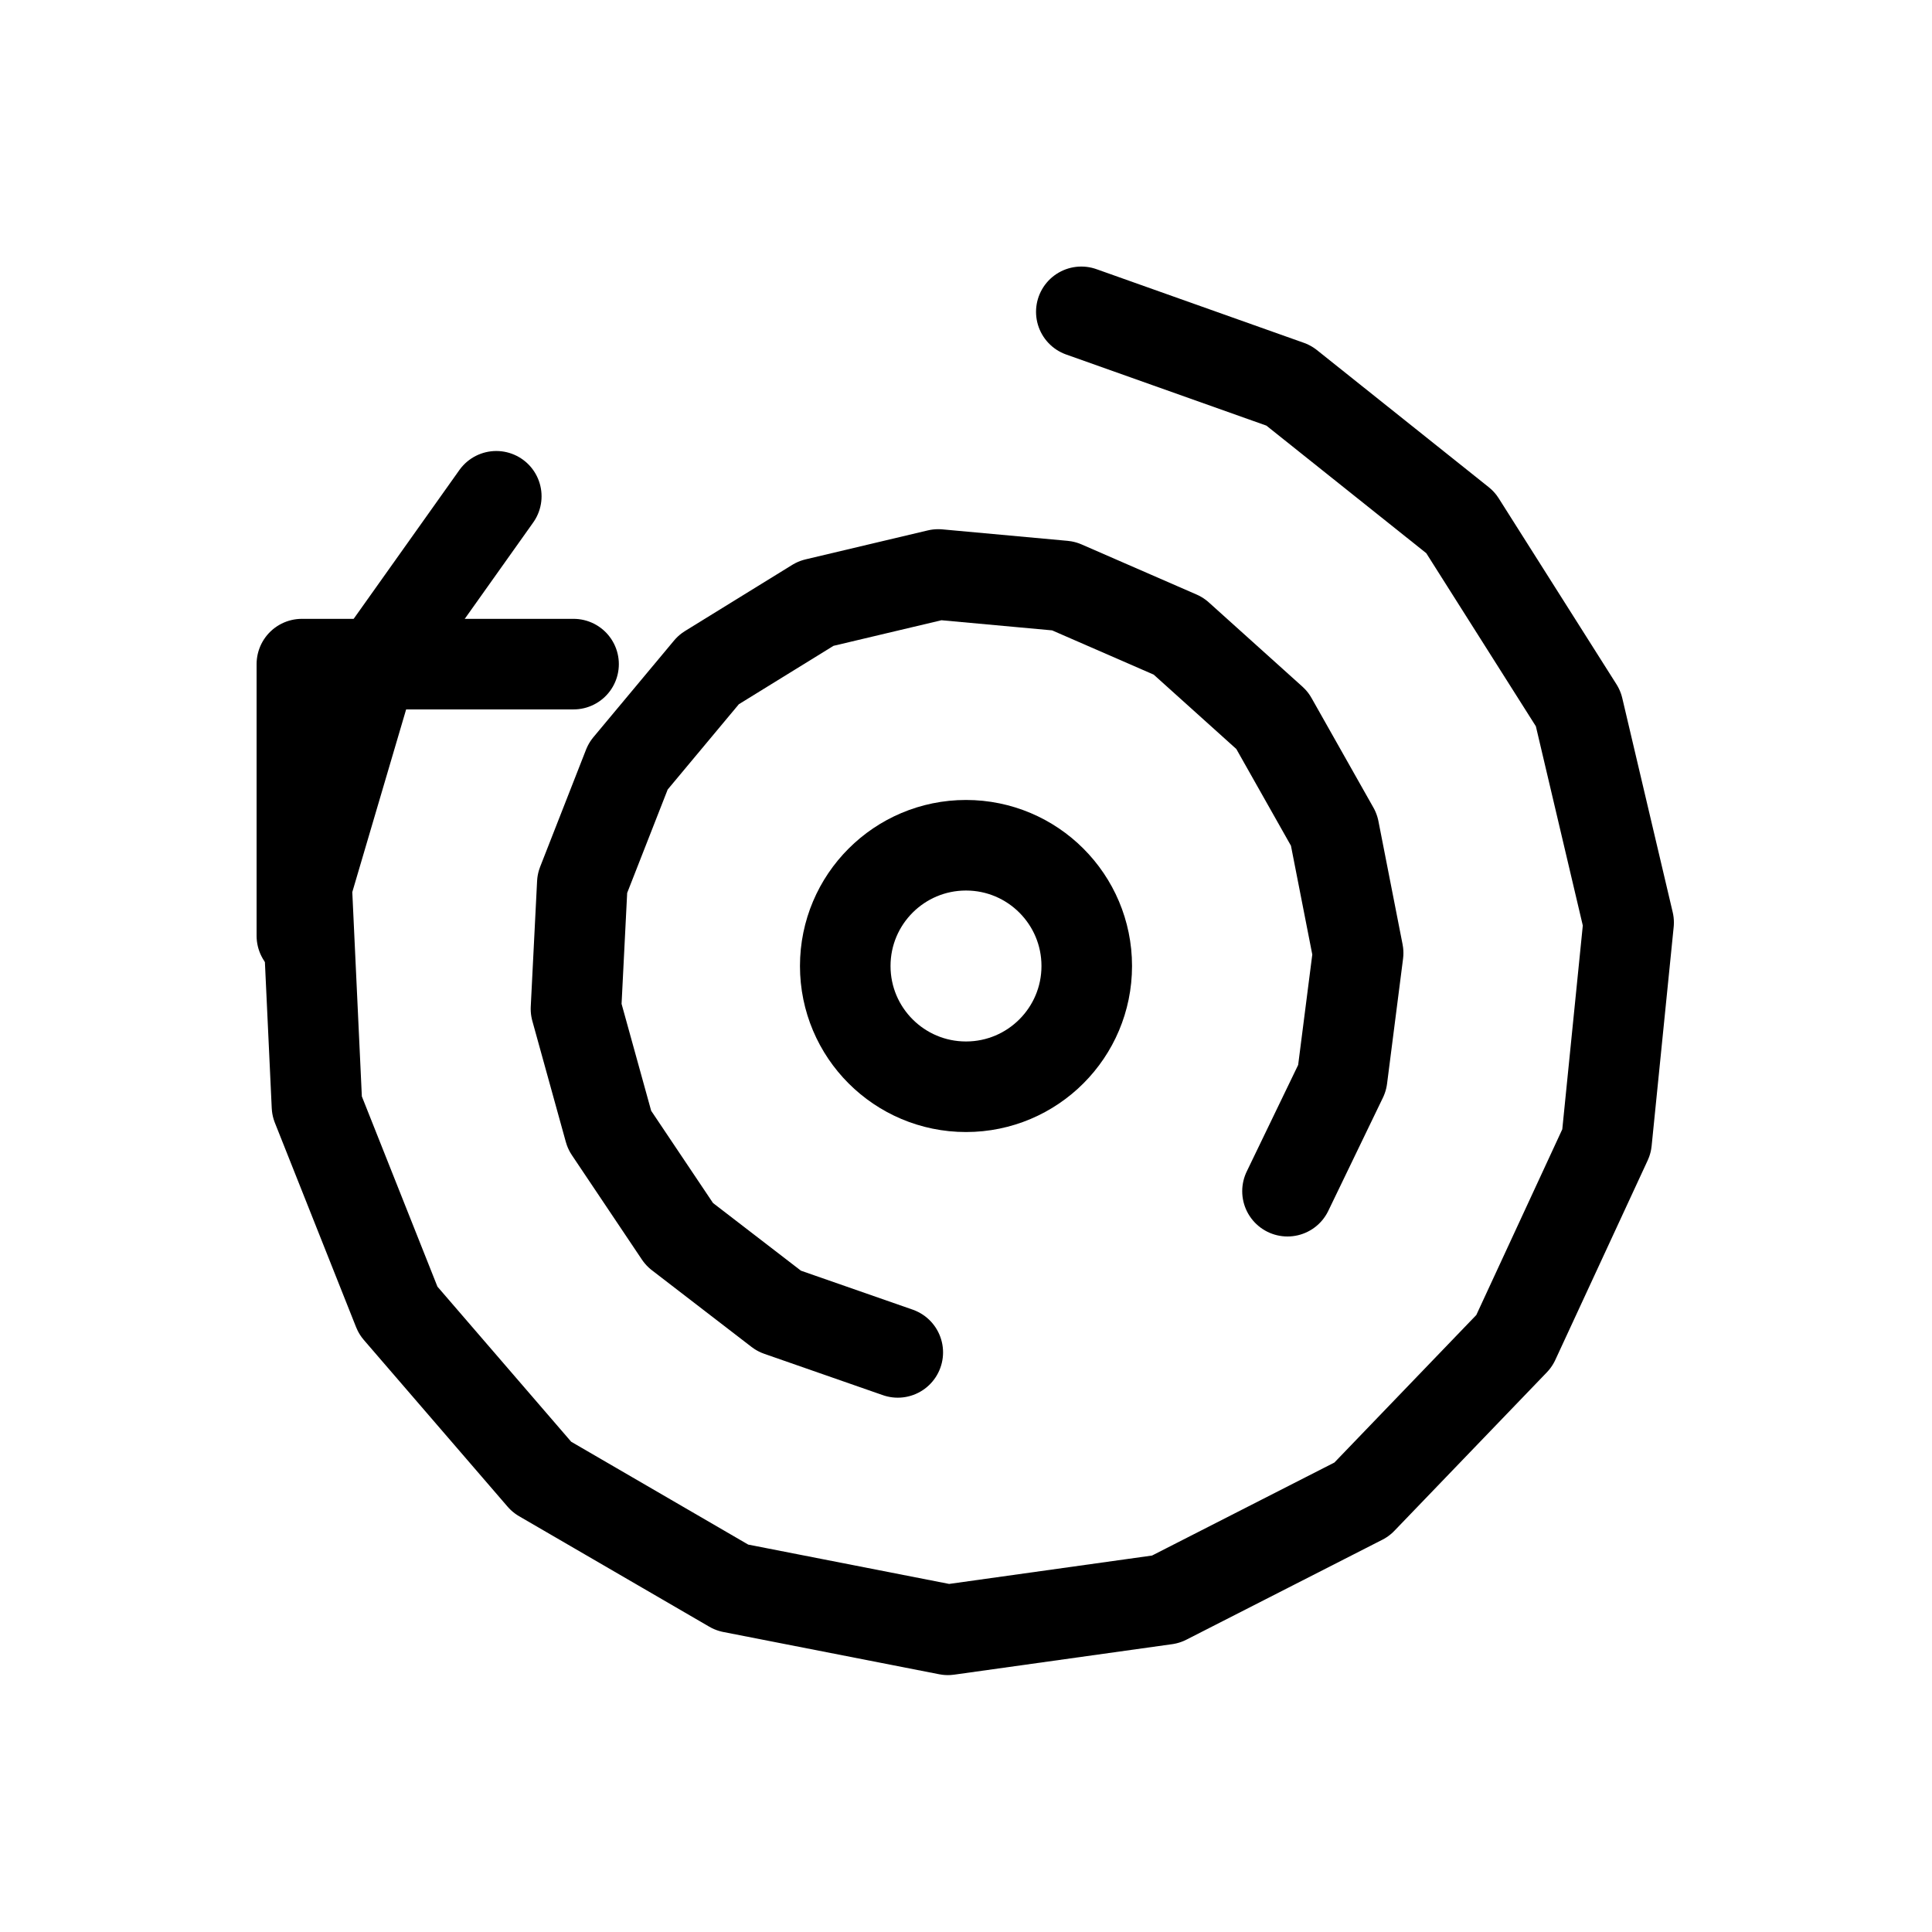
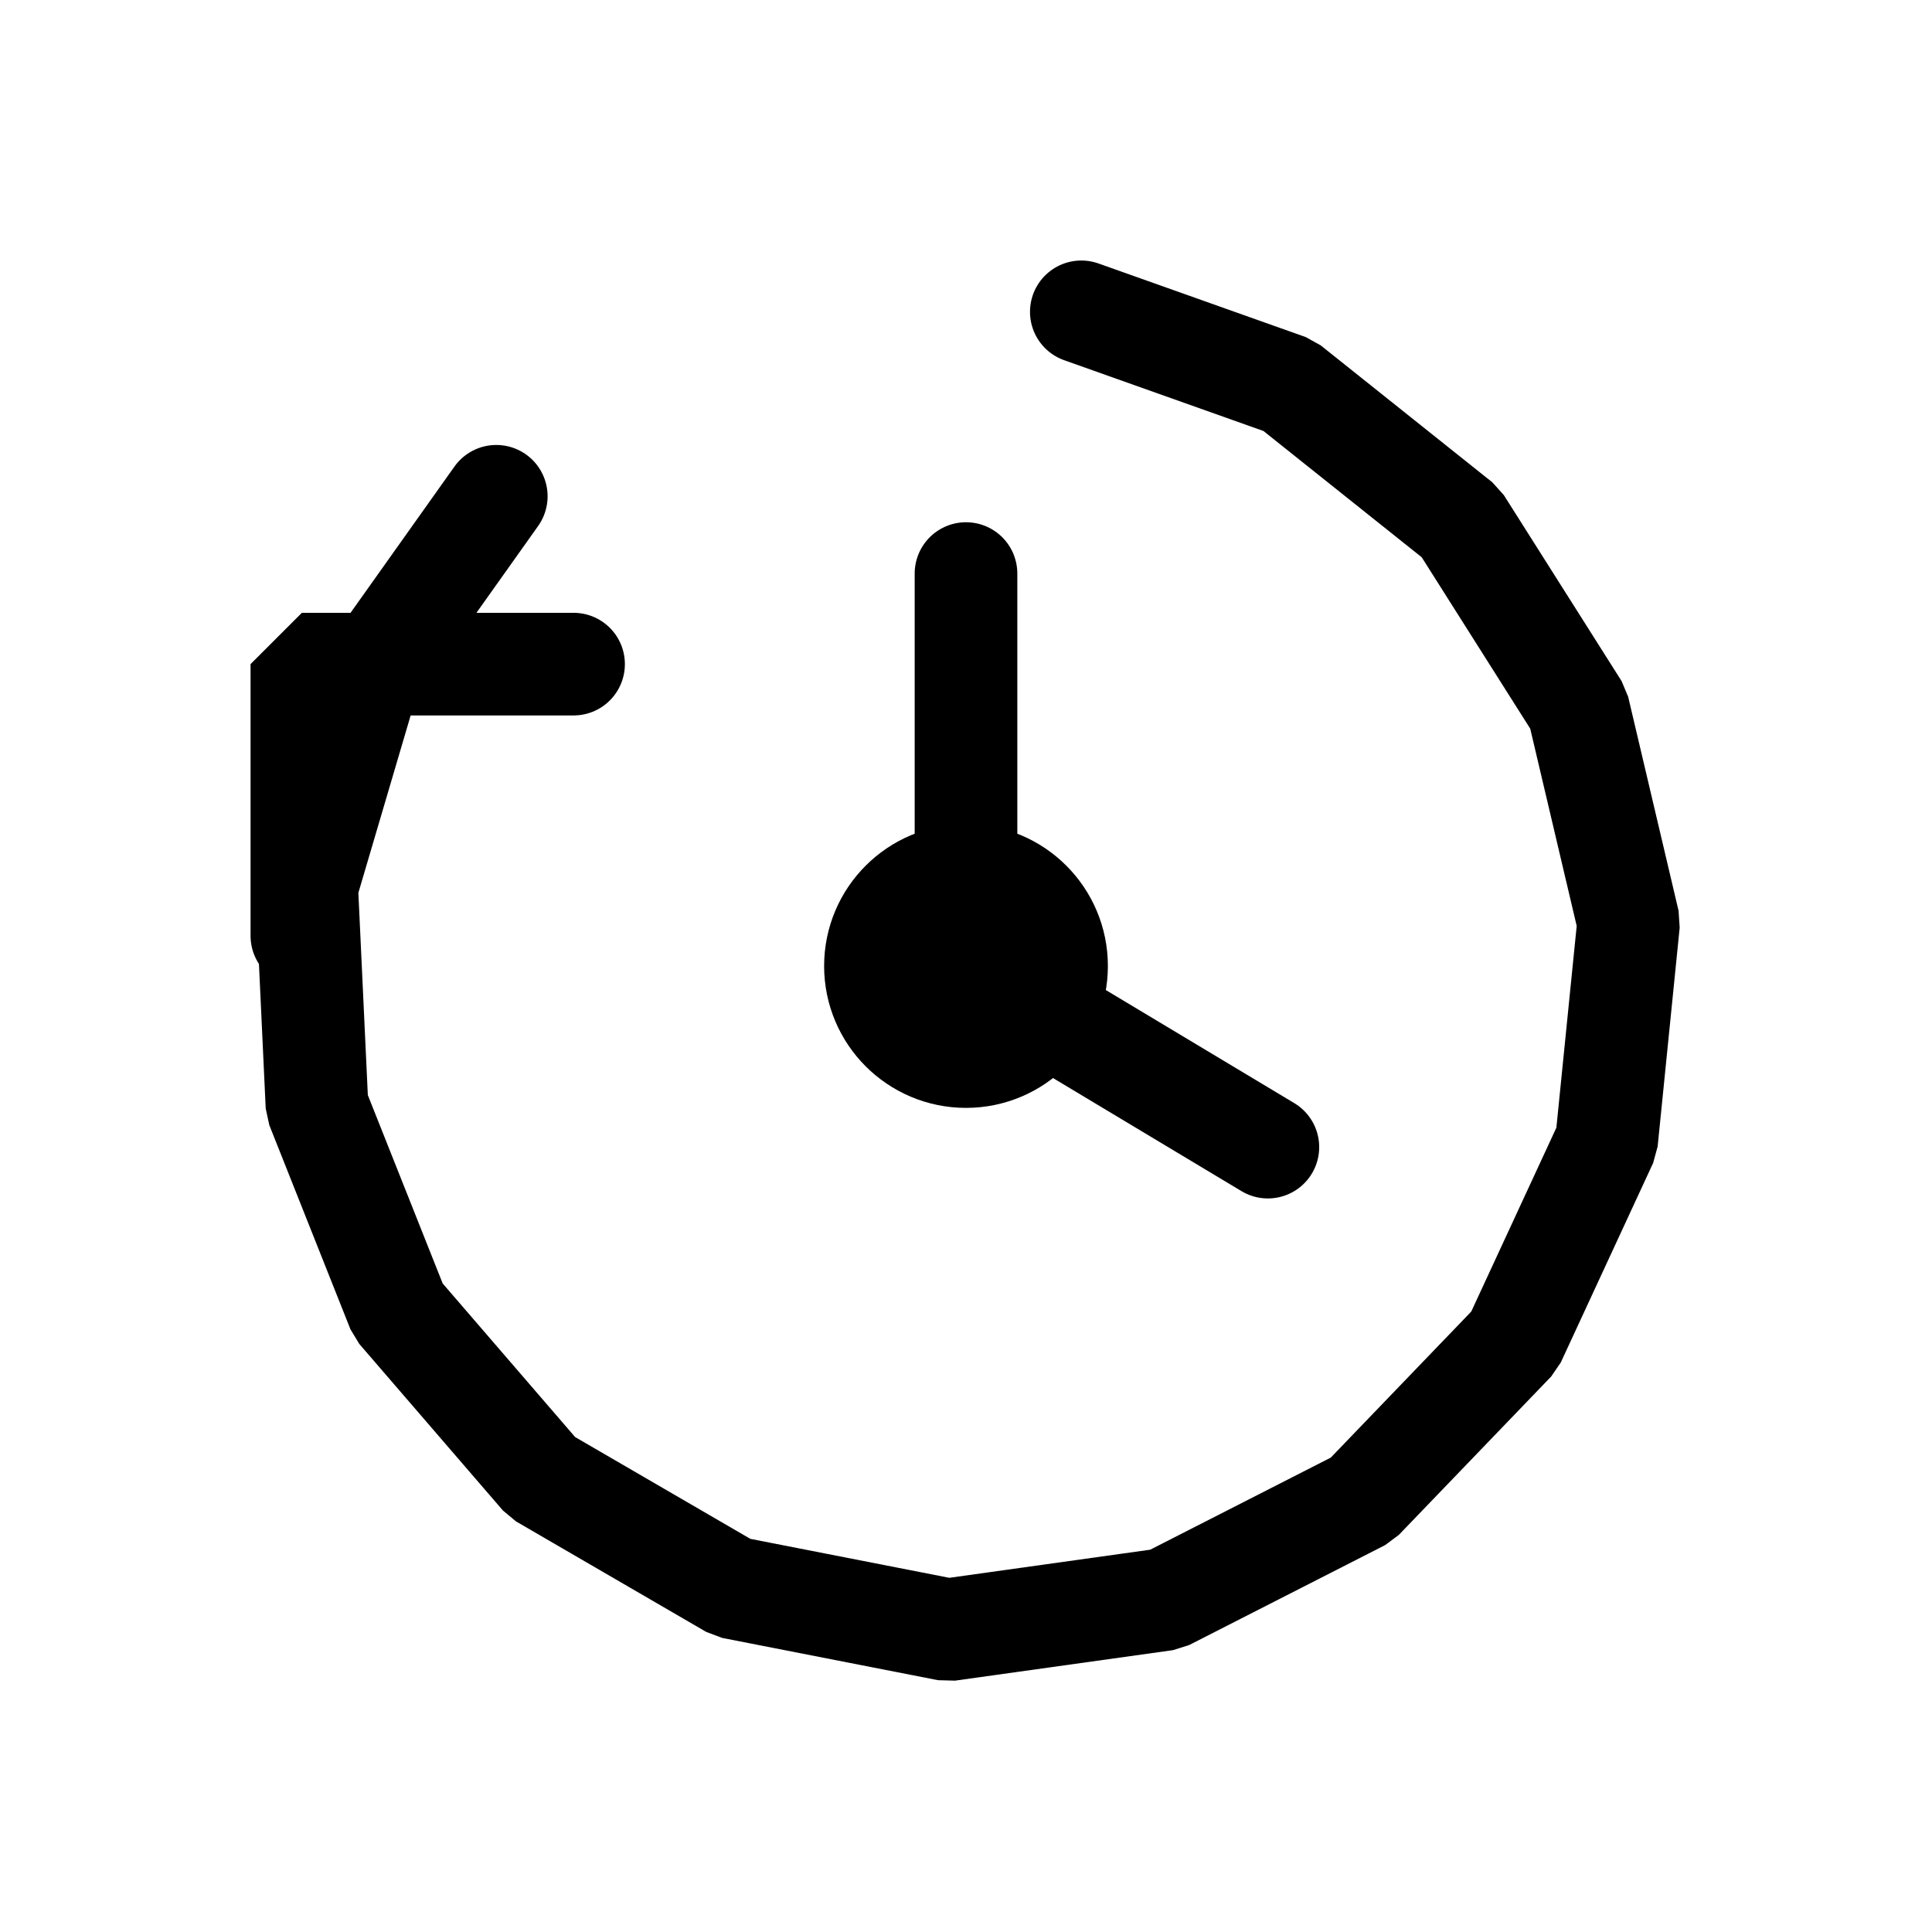
<svg xmlns="http://www.w3.org/2000/svg" viewBox="0 0 64 64" role="img" aria-label="Persist">
-   <g fill="none" stroke="currentColor" stroke-width="3" stroke-linecap="round" stroke-linejoin="round">
+   <g fill="none" stroke="currentColor" stroke-width="3.4" stroke-linecap="round" stroke-linejoin="bevel">
    <polyline points="35.82,10.33 42.69,12.77 48.38,17.31 52.28,23.47 53.95,30.56 53.22,37.81 50.16,44.42 45.11,49.67 38.62,52.98 31.4,53.99 24.25,52.59 17.95,48.93 13.19,43.41 10.5,36.64 10.16,29.37 12.22,22.38 16.44,16.44" />
    <polyline points="10,31 10,22 19,22" />
-     <polyline points="29.74,44.8 25.81,43.43 22.51,40.89 20.19,37.43 19.08,33.42 19.29,29.26 20.81,25.38 23.48,22.18 27.03,19.99 31.08,19.03 35.23,19.41 39.04,21.07 42.14,23.86 44.19,27.49 44.99,31.57 44.46,35.71 42.65,39.46" />
-     <circle cx="32" cy="32" r="4" />
+     <polyline points="32,19 32,32 42,38" />
+     <circle cx="32" cy="32" r="3" />
  </g>
</svg>
